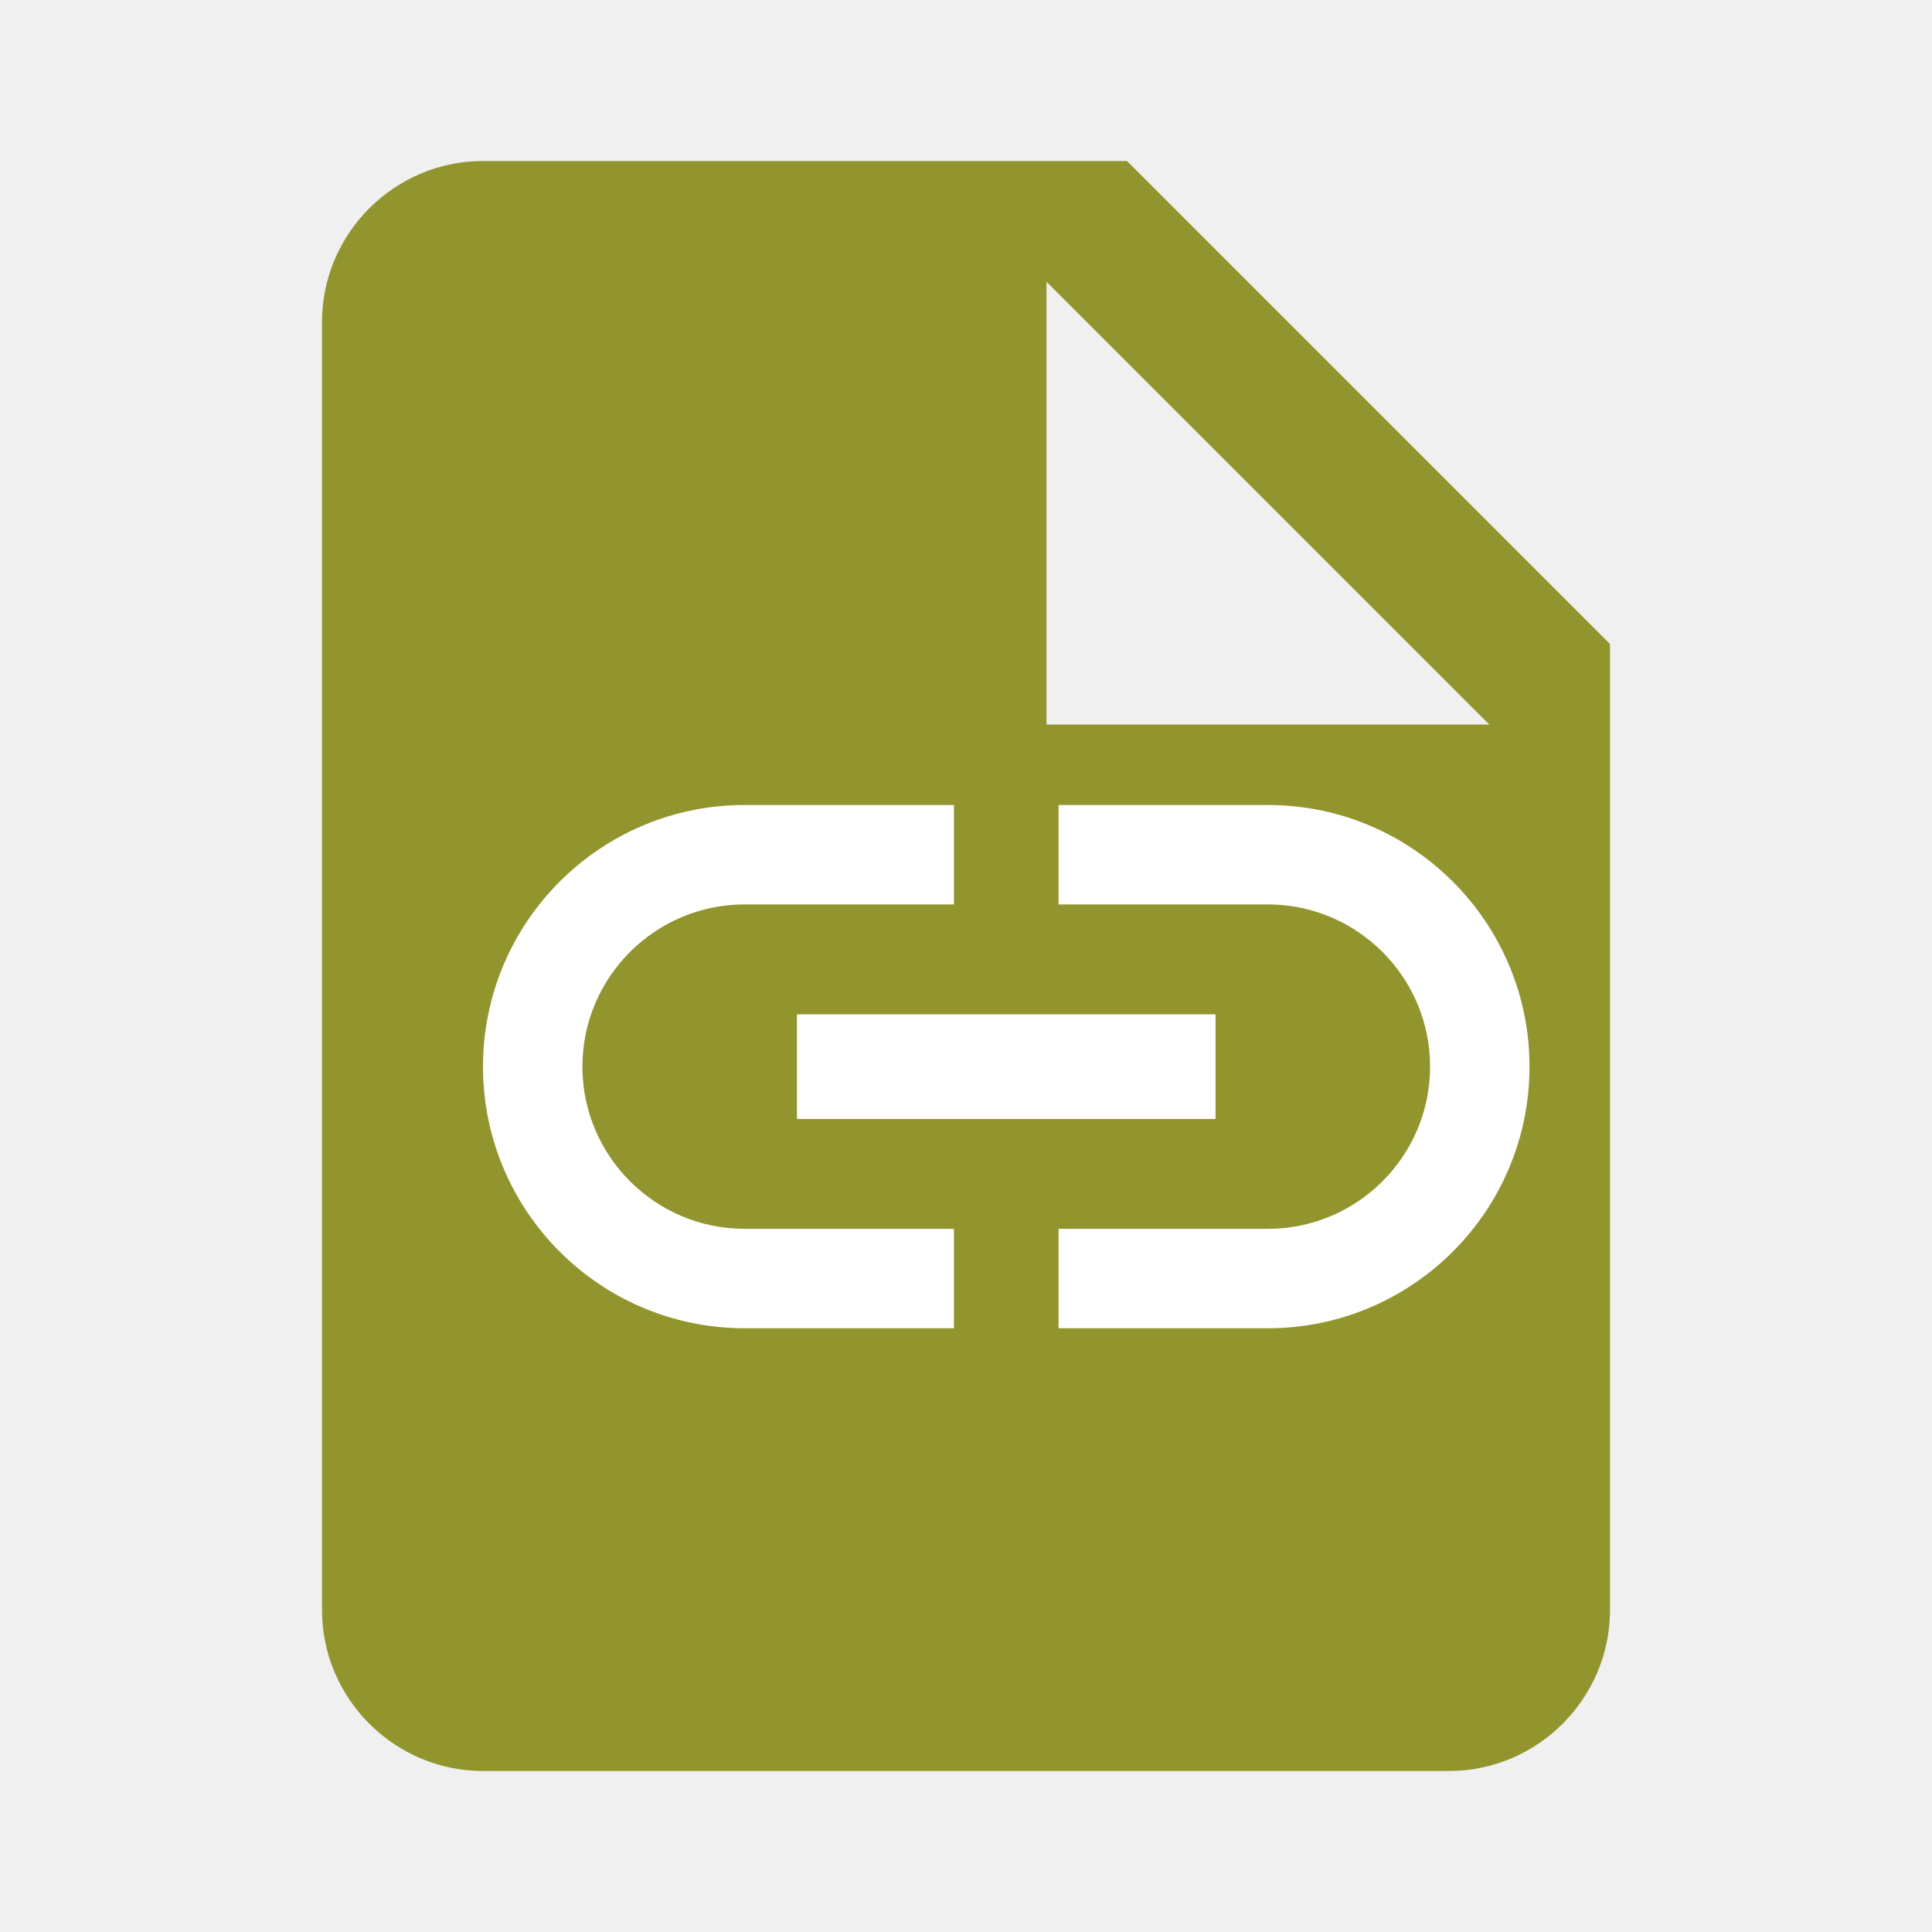
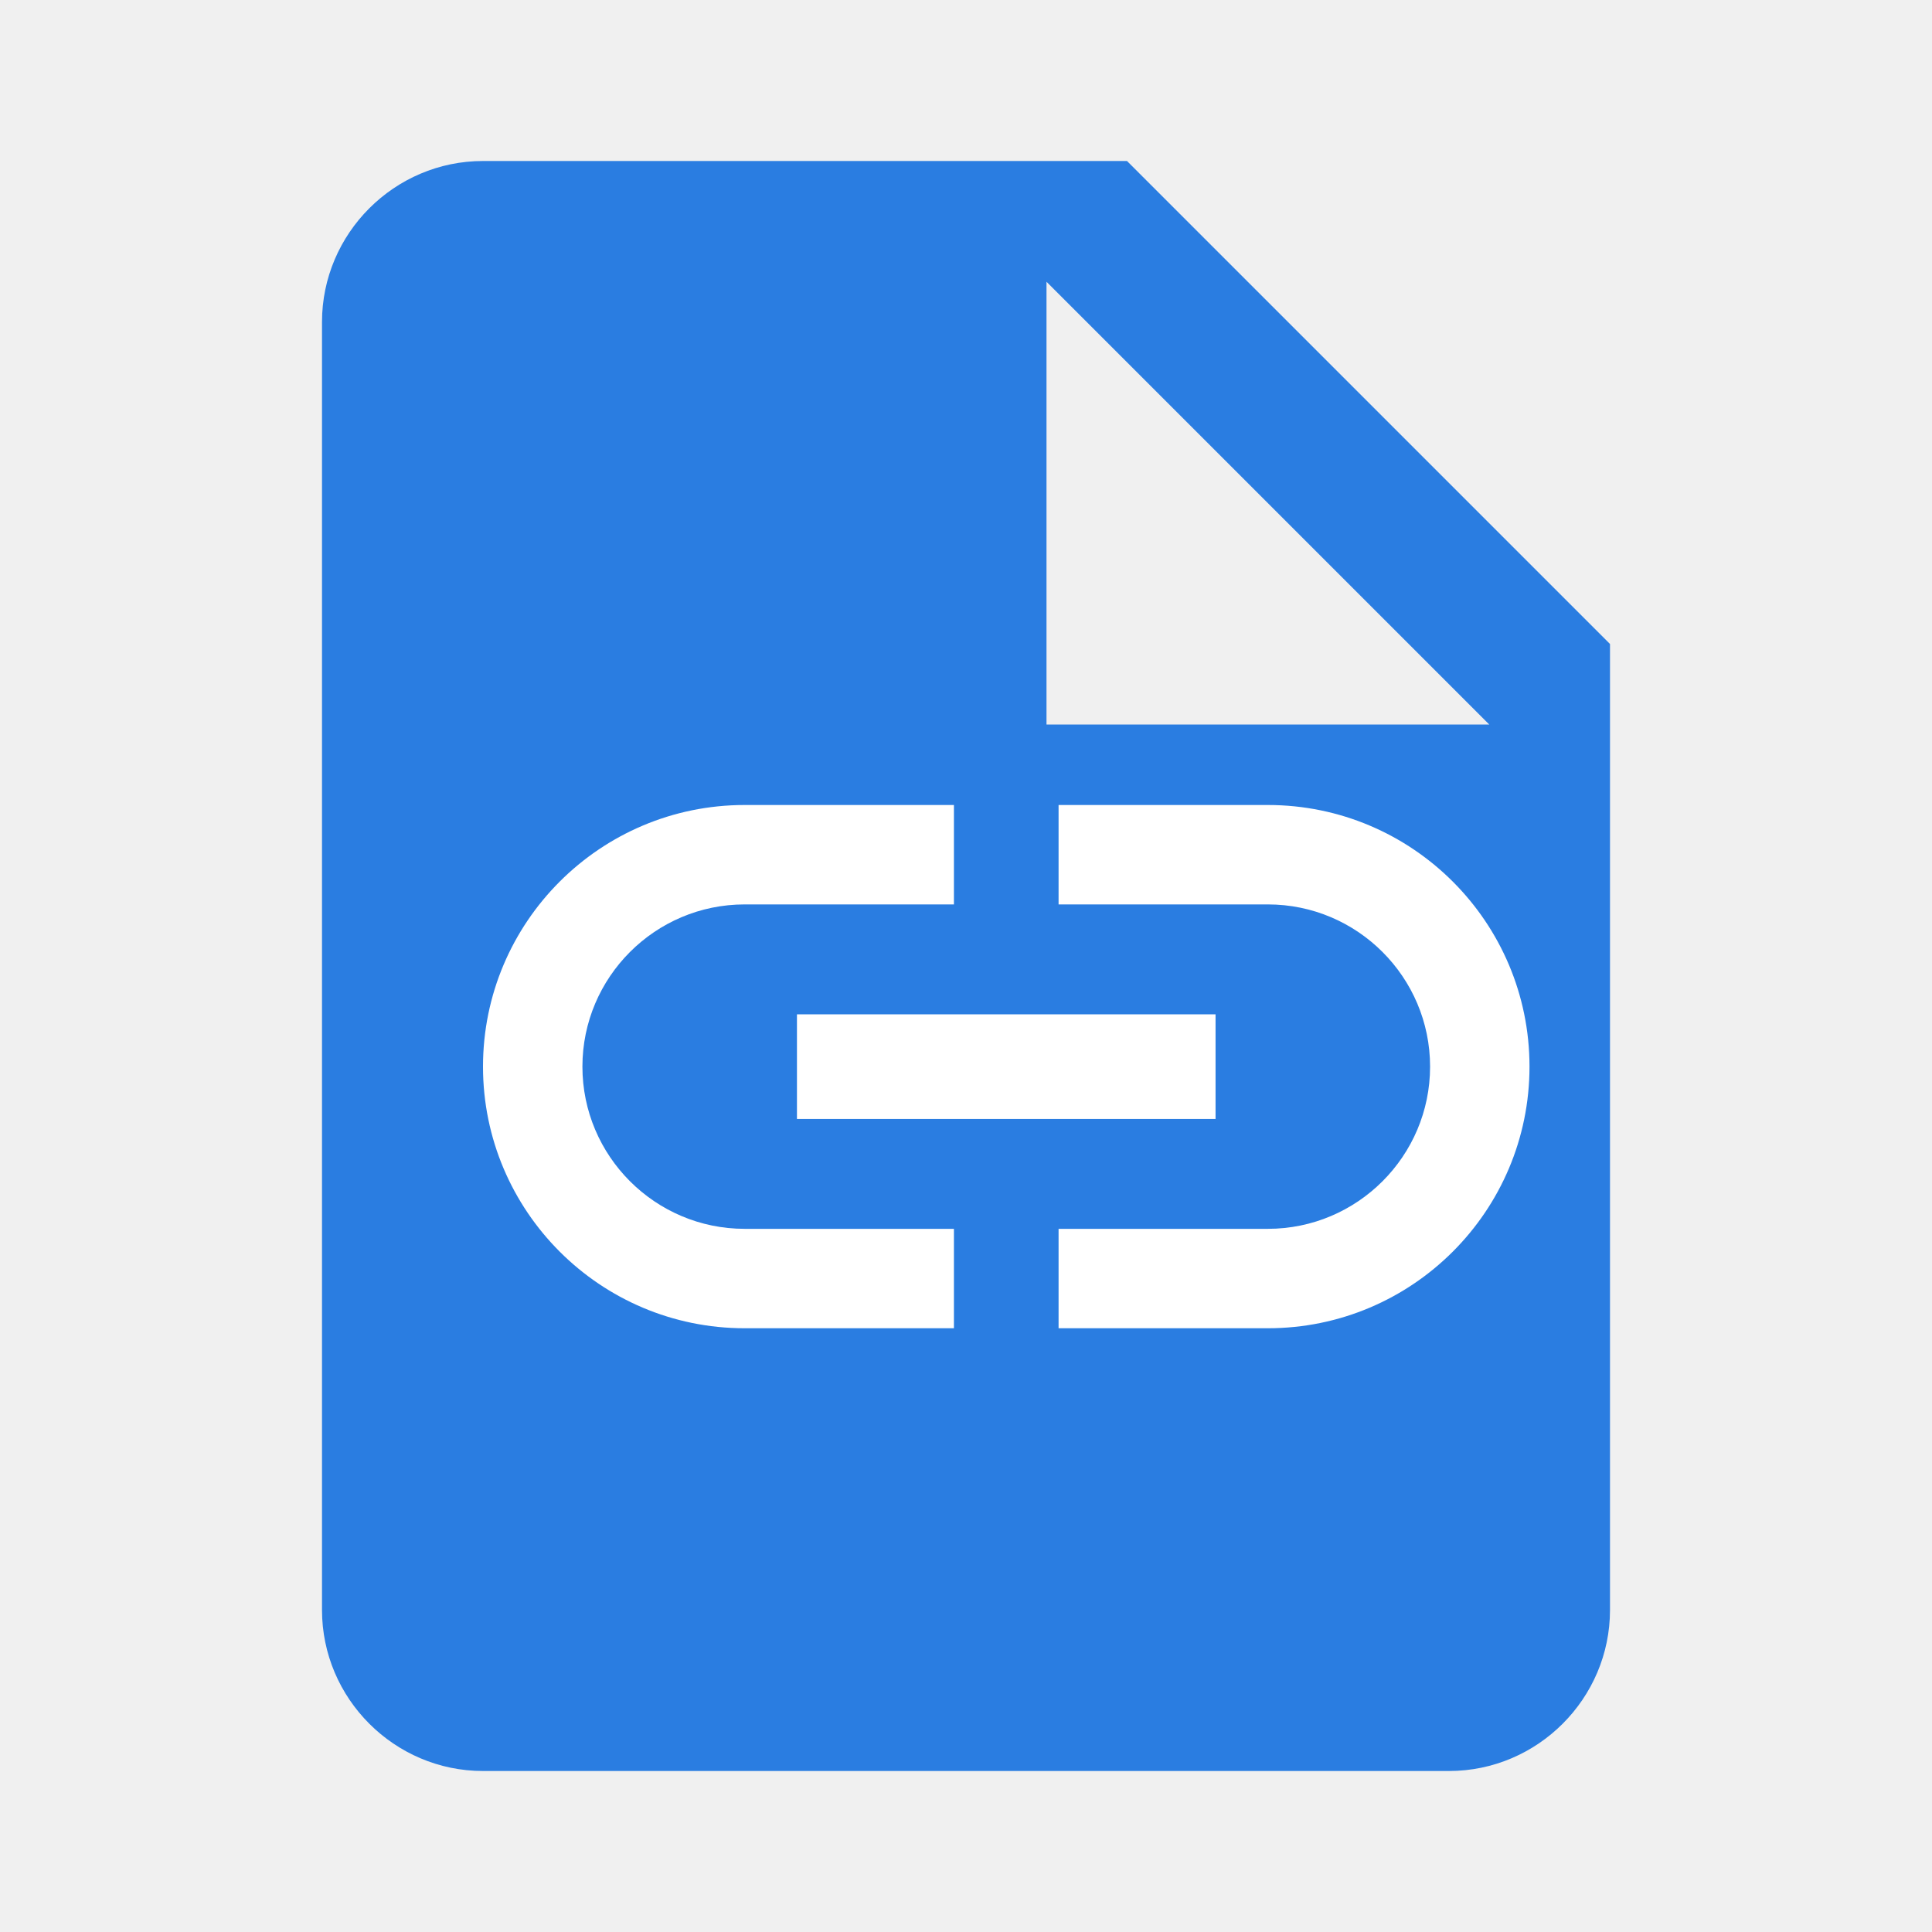
<svg xmlns="http://www.w3.org/2000/svg" xmlns:xlink="http://www.w3.org/1999/xlink" width="24" height="24" x="0" y="0" enable-background="new 0 0 24 24" version="1.1" viewBox="0 0 24 24" xml:space="preserve">
-   <style type="text/css">.st0{fill:none}.st1{clip-path:url(#SVGID_2_)}.st2{fill:none;stroke:#000;stroke-width:.25;stroke-miterlimit:10}.st3{opacity:.4}.st4{fill:none;stroke:#000;stroke-width:.25;stroke-miterlimit:10}.st4,.st5{clip-path:url(#SVGID_4_)}.st9{fill:#92952D}.st20{display:none}</style>
+   <style type="text/css">.st0{fill:none}.st1{clip-path:url(#SVGID_2_)}.st2{fill:none;stroke:#000;stroke-width:.25;stroke-miterlimit:10}.st3{opacity:.4}.st4{fill:none;stroke:#000;stroke-width:.25;stroke-miterlimit:10}.st4,.st5{clip-path:url(#SVGID_4_)}.st9{fill:#2A7DE1}.st20{display:none}</style>
  <symbol id="material_x5F_system_x5F_icon_x5F_border" viewBox="0 -48 48 48">
    <rect width="48" height="48" y="-48" class="st0" />
  </symbol>
  <symbol id="material_x5F_system_x5F_icon_x5F_grid" viewBox="0 -48 48 48">
    <g>
      <defs>
        <rect id="SVGID_1_" width="48" height="48" x="0" y="-48" />
      </defs>
      <clipPath id="SVGID_2_">
        <use overflow="visible" xlink:href="#SVGID_1_" />
      </clipPath>
      <g class="st1">
        <g>
          <line x1="2" x2="2" y1="-48" y2="0" class="st2" />
          <line x1="4" x2="4" y1="-48" y2="0" class="st2" />
          <line x1="6" x2="6" y1="-48" y2="0" class="st2" />
          <line x1="8" x2="8" y1="-48" y2="0" class="st2" />
          <line x1="10" x2="10" y1="-48" y2="0" class="st2" />
          <line x1="12" x2="12" y1="-48" y2="0" class="st2" />
          <line x1="14" x2="14" y1="-48" y2="0" class="st2" />
          <line x1="16" x2="16" y1="-48" y2="0" class="st2" />
          <line x1="18" x2="18" y1="-48" y2="0" class="st2" />
          <line x1="20" x2="20" y1="-48" y2="0" class="st2" />
          <line x1="22" x2="22" y1="-48" y2="0" class="st2" />
          <line x1="24" x2="24" y1="-48" y2="0" class="st2" />
          <line x1="26" x2="26" y1="-48" y2="0" class="st2" />
          <line x1="28" x2="28" y1="-48" y2="0" class="st2" />
          <line x1="30" x2="30" y1="-48" y2="0" class="st2" />
          <line x1="32" x2="32" y1="-48" y2="0" class="st2" />
          <line x1="34" x2="34" y1="-48" y2="0" class="st2" />
          <line x1="36" x2="36" y1="-48" y2="0" class="st2" />
          <line x1="38" x2="38" y1="-48" y2="0" class="st2" />
          <line x1="40" x2="40" y1="-48" y2="0" class="st2" />
          <line x1="42" x2="42" y1="-48" y2="0" class="st2" />
          <line x1="44" x2="44" y1="-48" y2="0" class="st2" />
          <line x1="46" x2="46" y1="-48" y2="0" class="st2" />
        </g>
        <g>
          <line x1="0" x2="48" y1="-2" y2="-2" class="st2" />
          <line x1="0" x2="48" y1="-4" y2="-4" class="st2" />
          <line x1="0" x2="48" y1="-6" y2="-6" class="st2" />
          <line x1="0" x2="48" y1="-8" y2="-8" class="st2" />
          <line x1="0" x2="48" y1="-10" y2="-10" class="st2" />
          <line x1="0" x2="48" y1="-12" y2="-12" class="st2" />
          <line x1="0" x2="48" y1="-14" y2="-14" class="st2" />
          <line x1="0" x2="48" y1="-16" y2="-16" class="st2" />
          <line x1="0" x2="48" y1="-18" y2="-18" class="st2" />
          <line x1="0" x2="48" y1="-20" y2="-20" class="st2" />
          <line x1="0" x2="48" y1="-22" y2="-22" class="st2" />
          <line x1="0" x2="48" y1="-24" y2="-24" class="st2" />
          <line x1="0" x2="48" y1="-26" y2="-26" class="st2" />
          <line x1="0" x2="48" y1="-28" y2="-28" class="st2" />
          <line x1="0" x2="48" y1="-30" y2="-30" class="st2" />
          <line x1="0" x2="48" y1="-32" y2="-32" class="st2" />
          <line x1="0" x2="48" y1="-34" y2="-34" class="st2" />
          <line x1="0" x2="48" y1="-36" y2="-36" class="st2" />
          <line x1="0" x2="48" y1="-38" y2="-38" class="st2" />
          <line x1="0" x2="48" y1="-40" y2="-40" class="st2" />
          <line x1="0" x2="48" y1="-42" y2="-42" class="st2" />
          <line x1="0" x2="48" y1="-44" y2="-44" class="st2" />
          <line x1="0" x2="48" y1="-46" y2="-46" class="st2" />
        </g>
        <g>
          <path d="M47.8-0.2v-47.5H0.2v47.5H47.8 M48,0H0v-48h48V0L48,0z" />
        </g>
      </g>
    </g>
  </symbol>
  <symbol id="material_x5F_system_x5F_icon_x5F_keylines" viewBox="0 -48 48 48">
    <g class="st3">
      <defs>
        <rect id="SVGID_3_" width="48" height="48" x="0" y="-48" class="st3" />
      </defs>
      <clipPath id="SVGID_4_">
        <use overflow="visible" xlink:href="#SVGID_3_" />
      </clipPath>
      <line x1="24" x2="24" y1="0" y2="-48" class="st4" />
      <line x1="48" x2="0" y1="-24" y2="-24" class="st4" />
      <line x1="48" x2="0" y1="-16" y2="-16" class="st4" />
      <line x1="48" x2="0" y1="-32" y2="-32" class="st4" />
      <line x1="32" x2="32" y1="-48" y2="0" class="st4" />
      <line x1="16" x2="16" y1="-48" y2="0" class="st4" />
      <line x1="47.7" x2=".2" y1="-.3" y2="-47.8" class="st4" />
      <line x1=".2" x2="47.7" y1="-.3" y2="-47.8" class="st4" />
      <path d="M24-14c-5.5,0-10-4.5-10-10c0-5.5,4.5-10,10-10c5.5,0,10,4.5,10,10C34-18.5,29.5-14,24-14z" class="st4" />
      <path d="M24-4C12.9-4,4-12.9,4-24c0-11.1,8.9-20,20-20c11.1,0,20,8.9,20,20C44-12.9,35.1-4,24-4z" class="st4" />
      <path d="M38-6H10c-2.2,0-4-1.8-4-4v-28c0-2.2,1.8-4,4-4h28c2.2,0,4,1.8,4,4v28C42-7.8,40.2-6,38-6z" class="st4" />
      <path d="M40-8H8c-2.2,0-4-1.8-4-4v-24c0-2.2,1.8-4,4-4h32c2.2,0,4,1.8,4,4l0,24C44-9.8,42.2-8,40-8z" class="st4" />
      <path d="M40-40v32c0,2.2-1.8,4-4,4H12C9.8-4,8-5.8,8-8v-32c0-2.2,1.8-4,4-4h24C38.2-44,40-42.2,40-40z" class="st4" />
      <g class="st5">
        <path d="M47.7-0.3v-47.5H0.2v47.5H47.7 M48,0H0v-48h48V0L48,0z" />
      </g>
    </g>
  </symbol>
  <g id="border">
    <use width="48" height="48" y="-48" overflow="visible" transform="matrix(0.5 0 0 -0.5 3.916831e-04 5.698877e-05)" xlink:href="#material_x5F_system_x5F_icon_x5F_border" />
  </g>
  <g id="icon">
    <g>
      <path d="M6,2C4.9,2,4,2.9,4,4l0,16c0,1.1,0.9,2,2,2h12c1.1,0,2-0.9,2-2V8l-6-6H6z M13,9V3.5L18.5,9H13z" class="st9" />
      <path id="Fill-2" fill="#FFF" d="M15.75,10 L13.15,10 L13.15,11.235 L15.75,11.235 C16.861,11.235 17.765,12.139 17.765,13.25 C17.765,14.361 16.861,15.265 15.75,15.265 L13.15,15.265 L13.15,16.5 L15.75,16.5 C17.544,16.5 19,15.044 19,13.25 C19,11.456 17.544,10 15.75,10 L15.75,10 Z M9.9,13.9 L15.1,13.9 L15.1,12.6 L9.9,12.6 L9.9,13.9 Z M7.235,13.25 C7.235,12.139 8.139,11.235 9.25,11.235 L11.85,11.235 L11.85,10 L9.25,10 C7.456,10 6,11.456 6,13.25 C6,15.044 7.456,16.5 9.25,16.5 L11.85,16.5 L11.85,15.265 L9.25,15.265 C8.139,15.265 7.235,14.361 7.235,13.25 L7.235,13.25 Z" />
      <path d="M0,0h24v24H0V0z" class="st0" />
    </g>
  </g>
  <g id="grid" class="st20">
    <use id="XMLID_28_" width="48" height="48" x="0" y="-48" display="inline" opacity=".15" overflow="visible" transform="matrix(0.5 0 0 -0.5 1.139775e-04 -2.620241e-04)" xlink:href="#material_x5F_system_x5F_icon_x5F_grid" />
  </g>
  <g id="keylines" class="st20">
    <use id="XMLID_26_" width="48" height="48" x="0" y="-48" display="inline" overflow="visible" transform="matrix(0.5 0 0 -0.5 1.709663e-04 -2.924798e-04)" xlink:href="#material_x5F_system_x5F_icon_x5F_keylines" />
  </g>
</svg>
